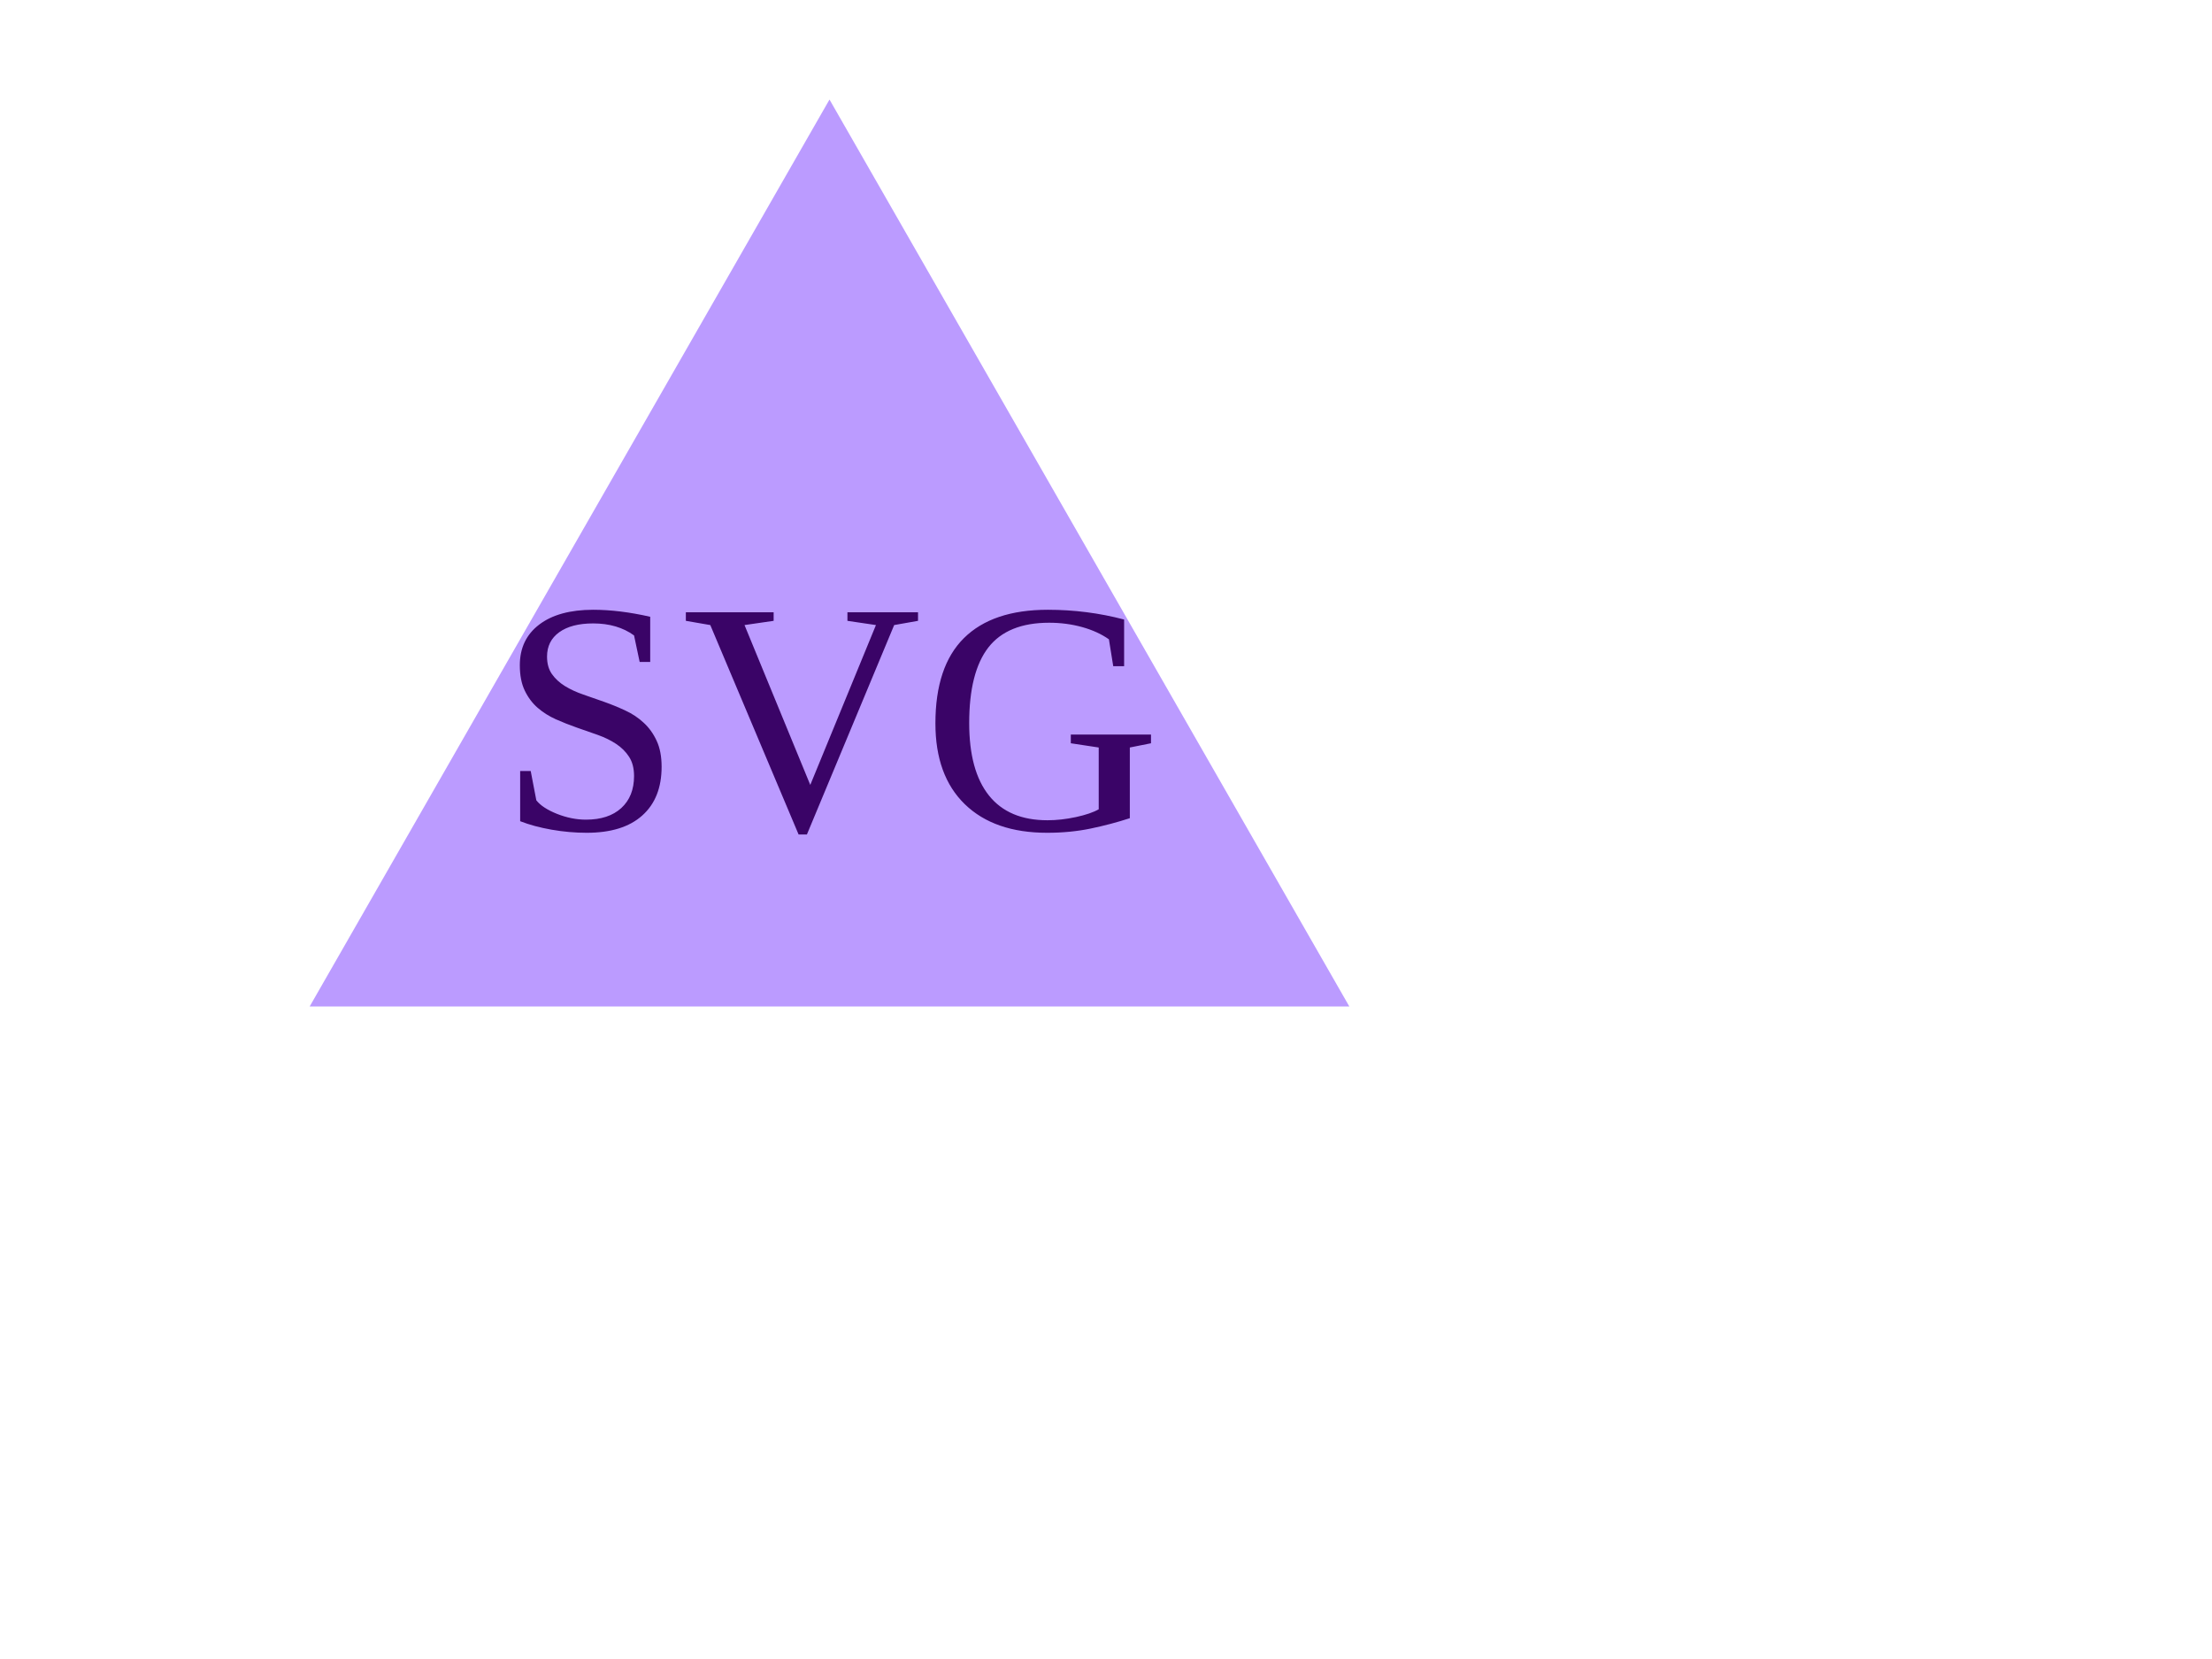
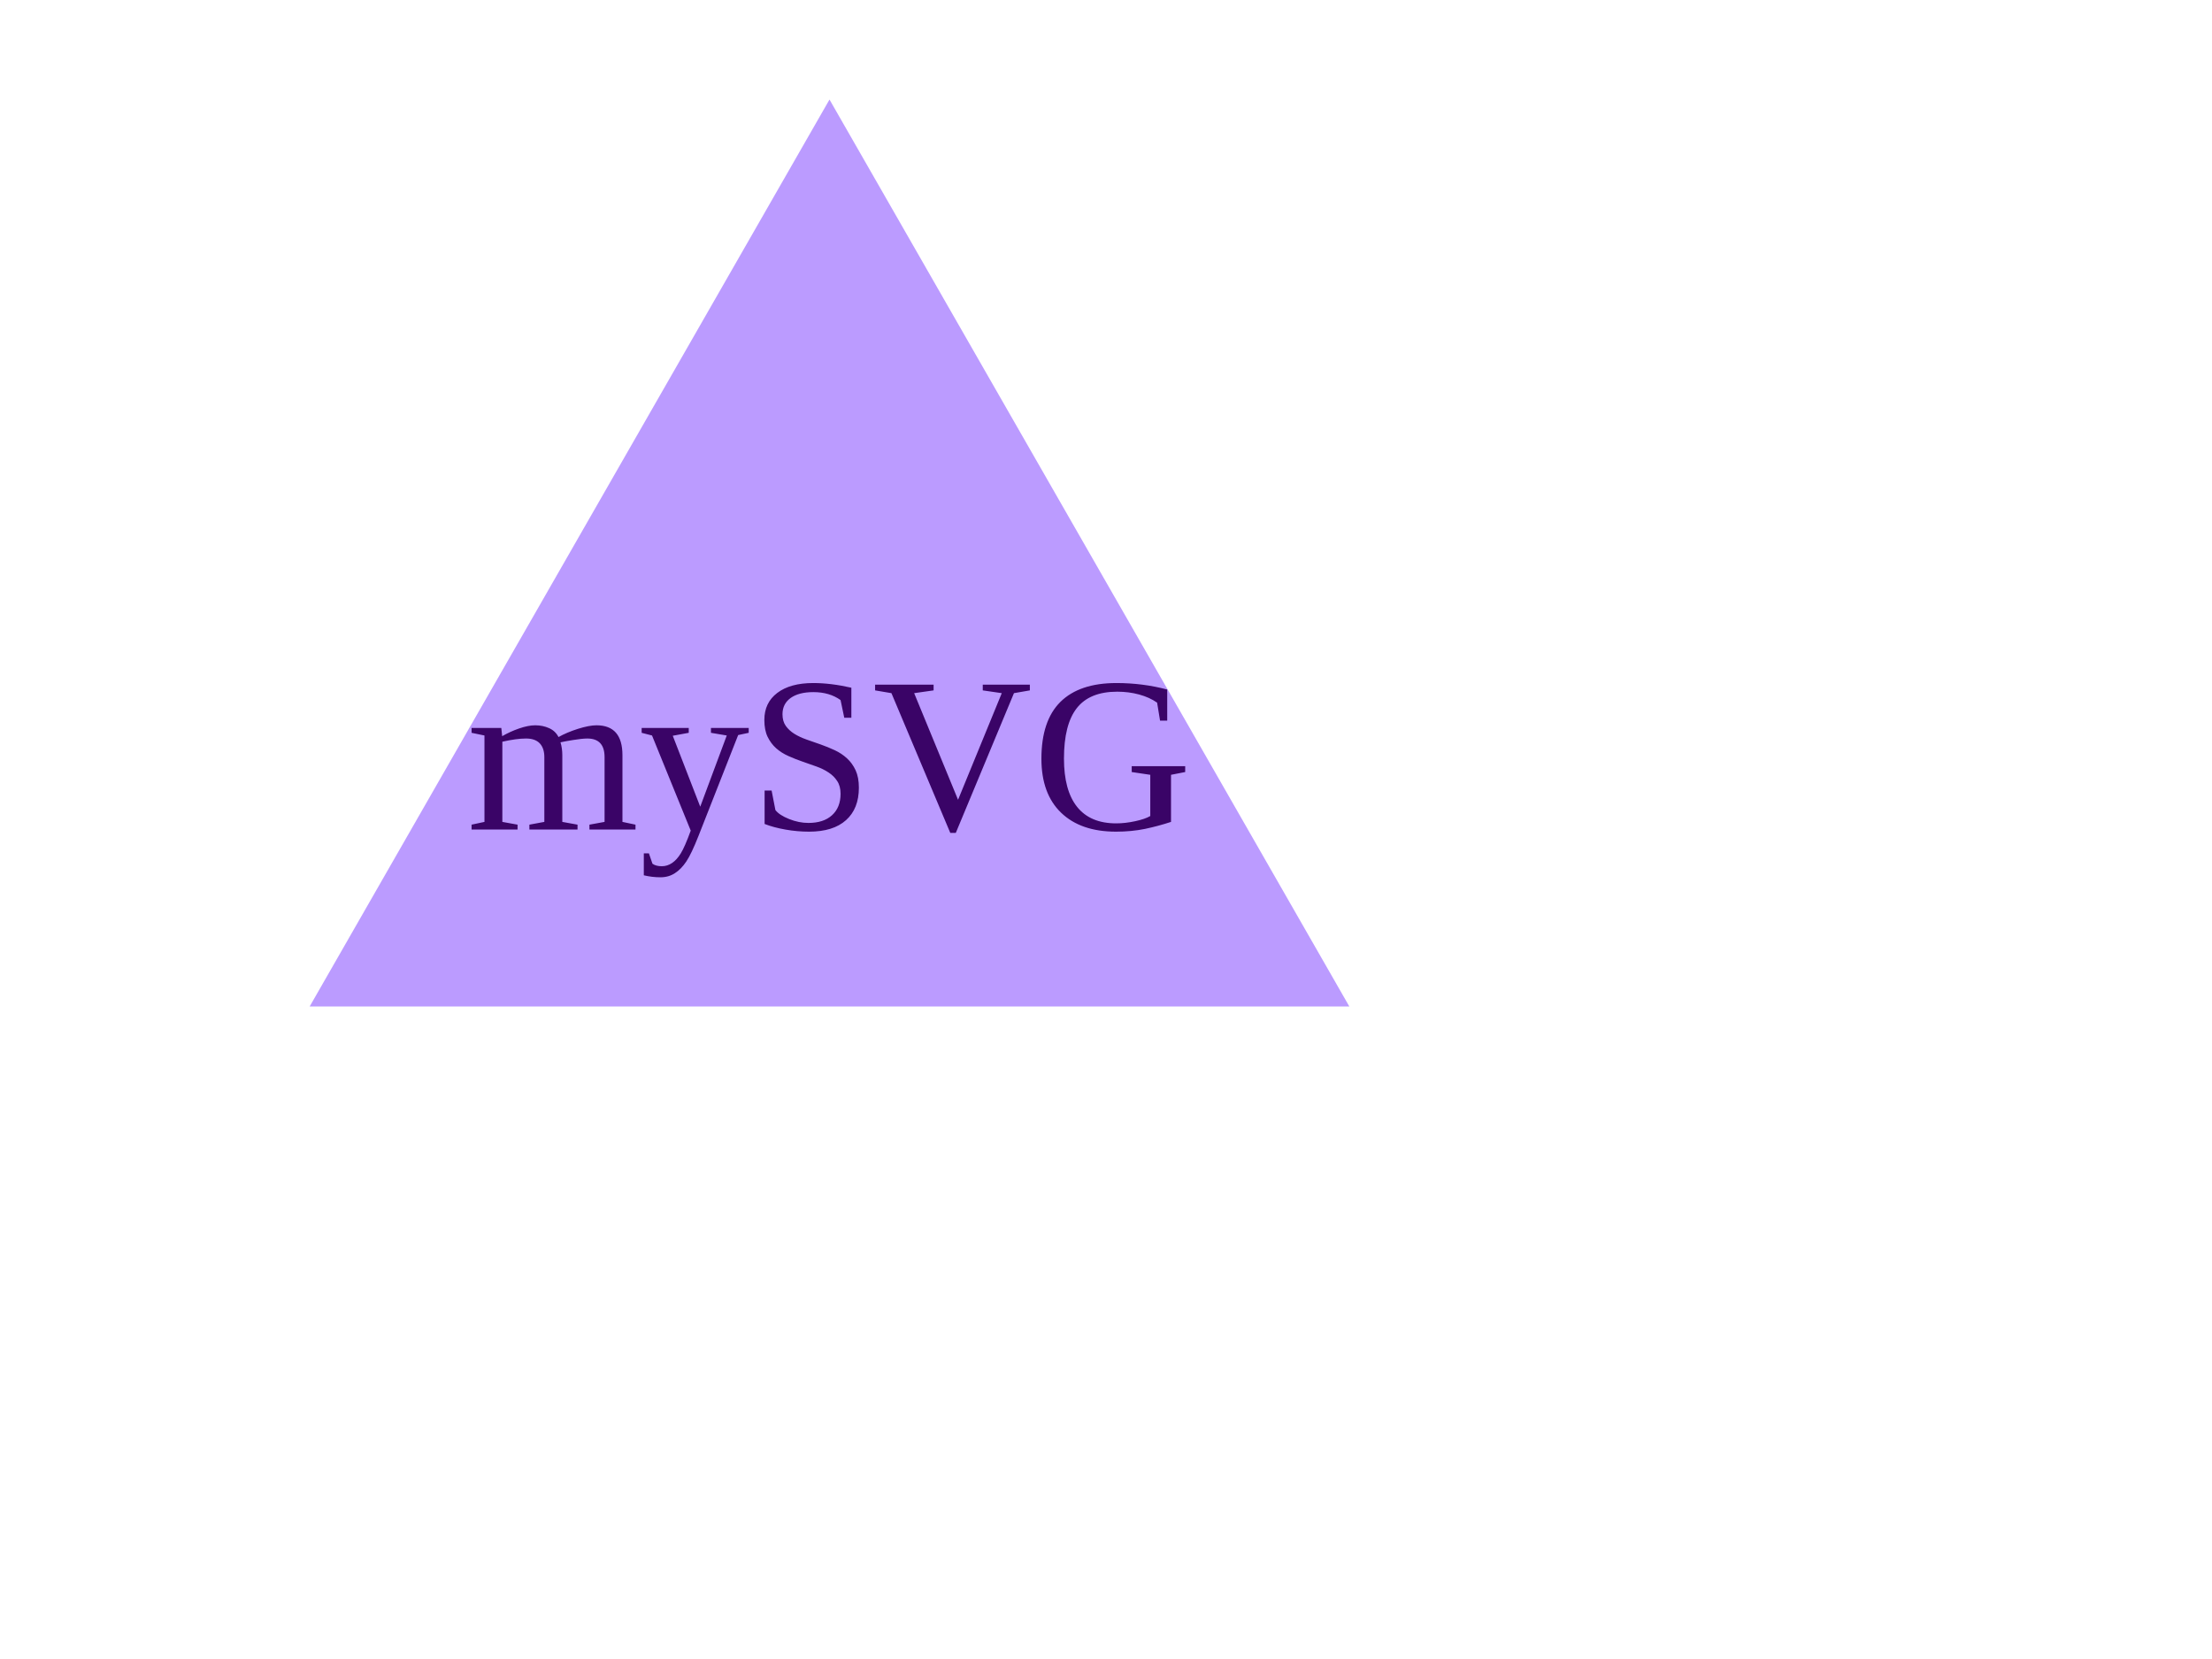
<svg xmlns="http://www.w3.org/2000/svg" version="1.1" width="400" height="300">
  <polygon points="150, 18 244, 182 56, 182" fill="#BB9BFF" />
-   <text x="150" y="150" font-size="60" text-anchor="middle" fill="#3a0467">SVG</text>
+   <text x="150" y="150" font-size="40" text-anchor="middle" fill="#3a0467">mySVG</text>
</svg>
